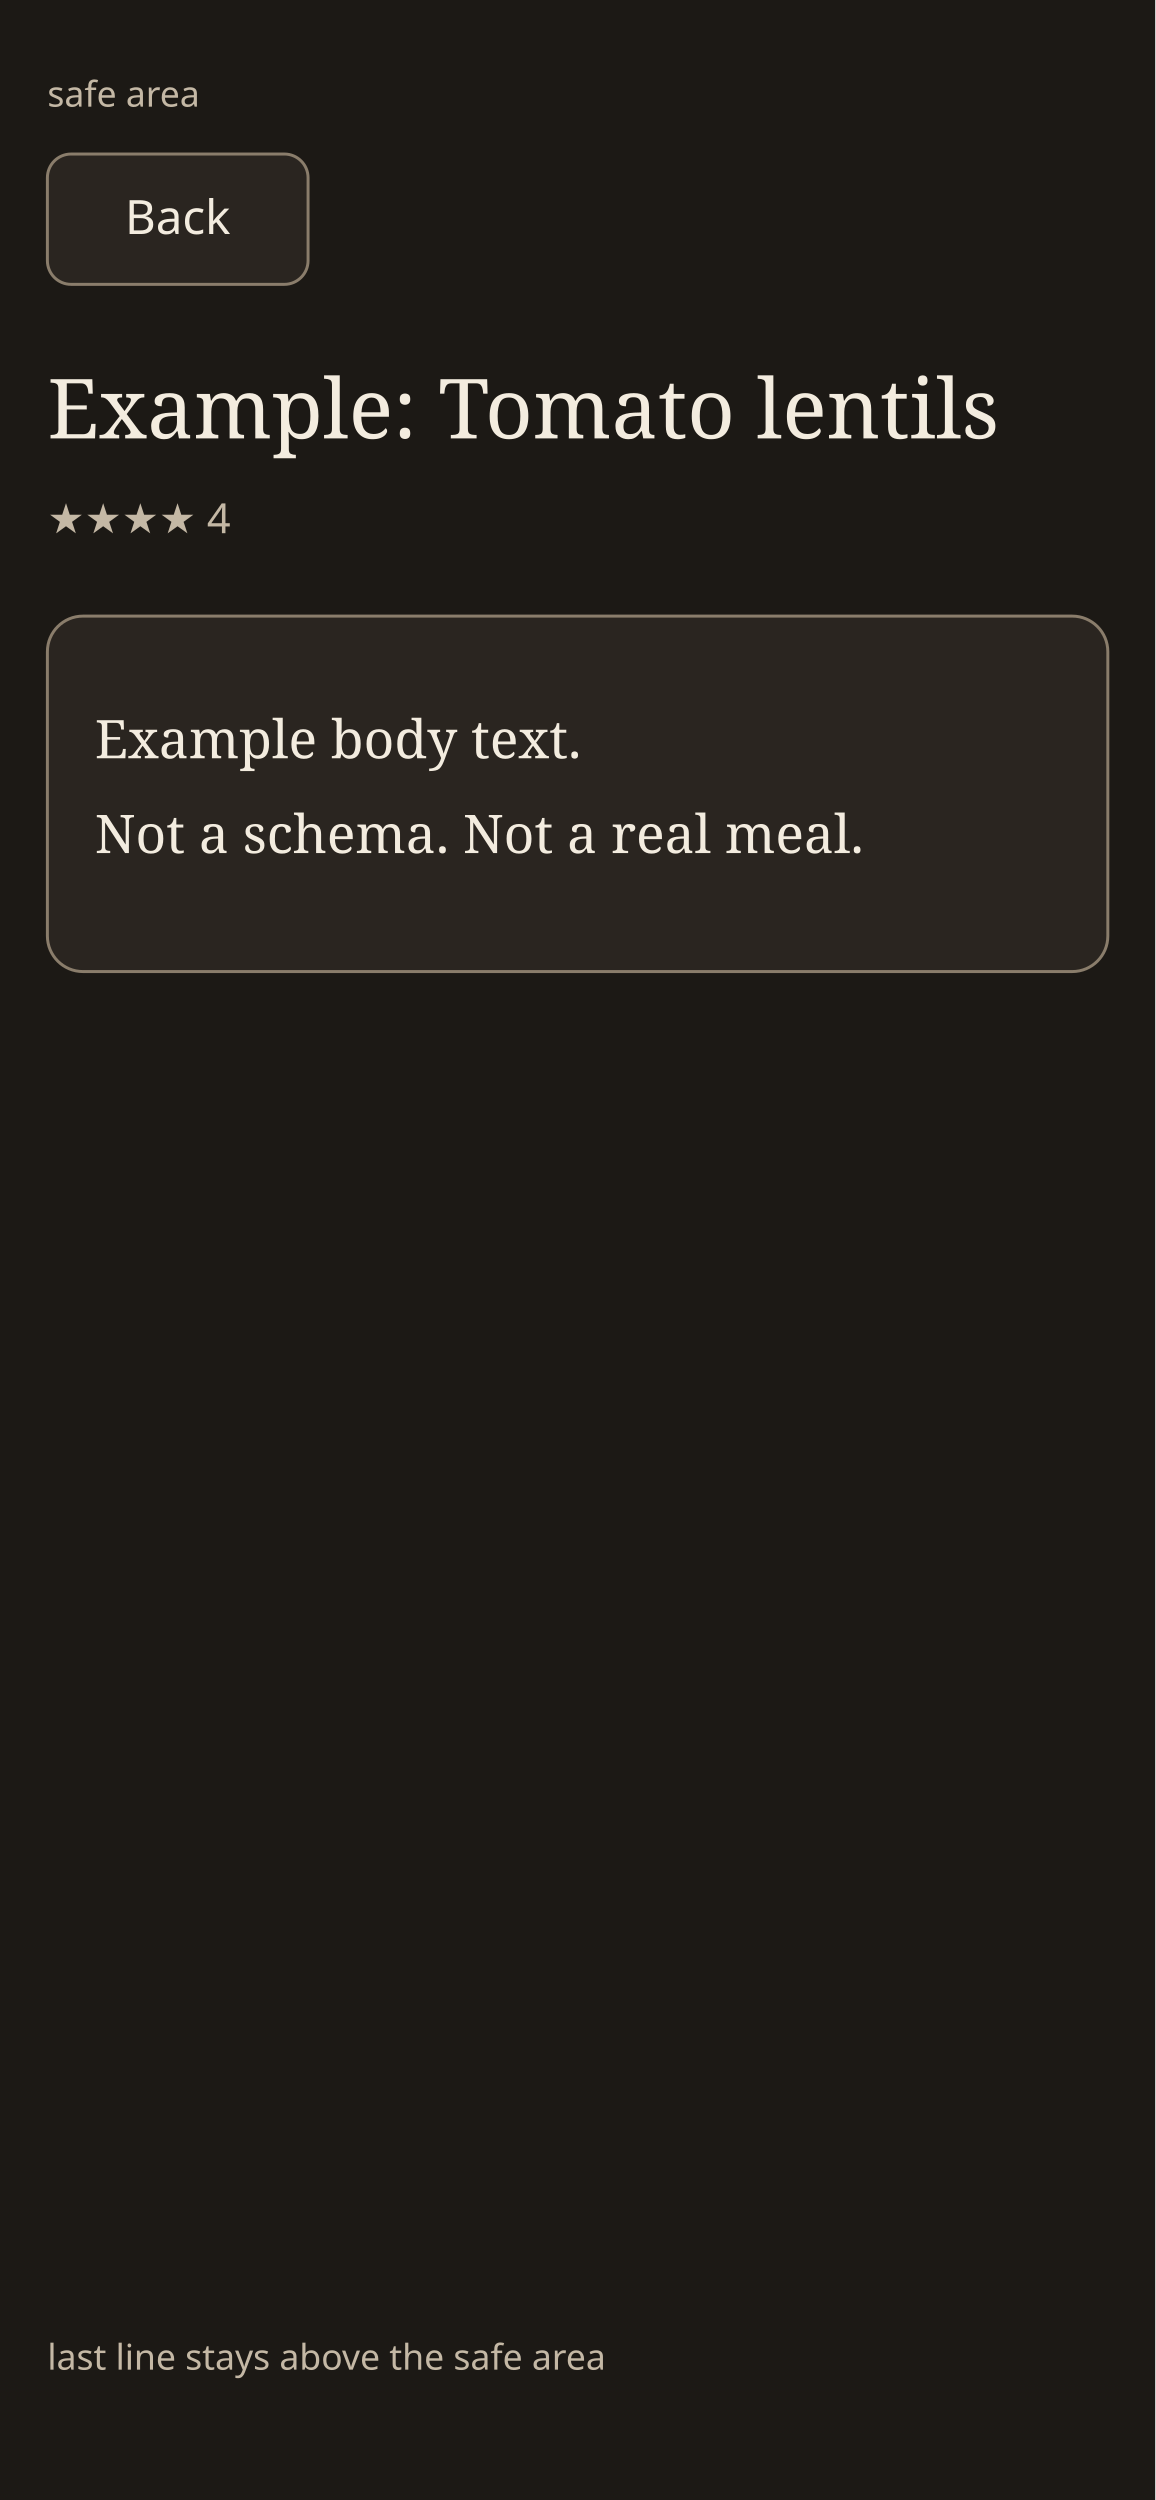
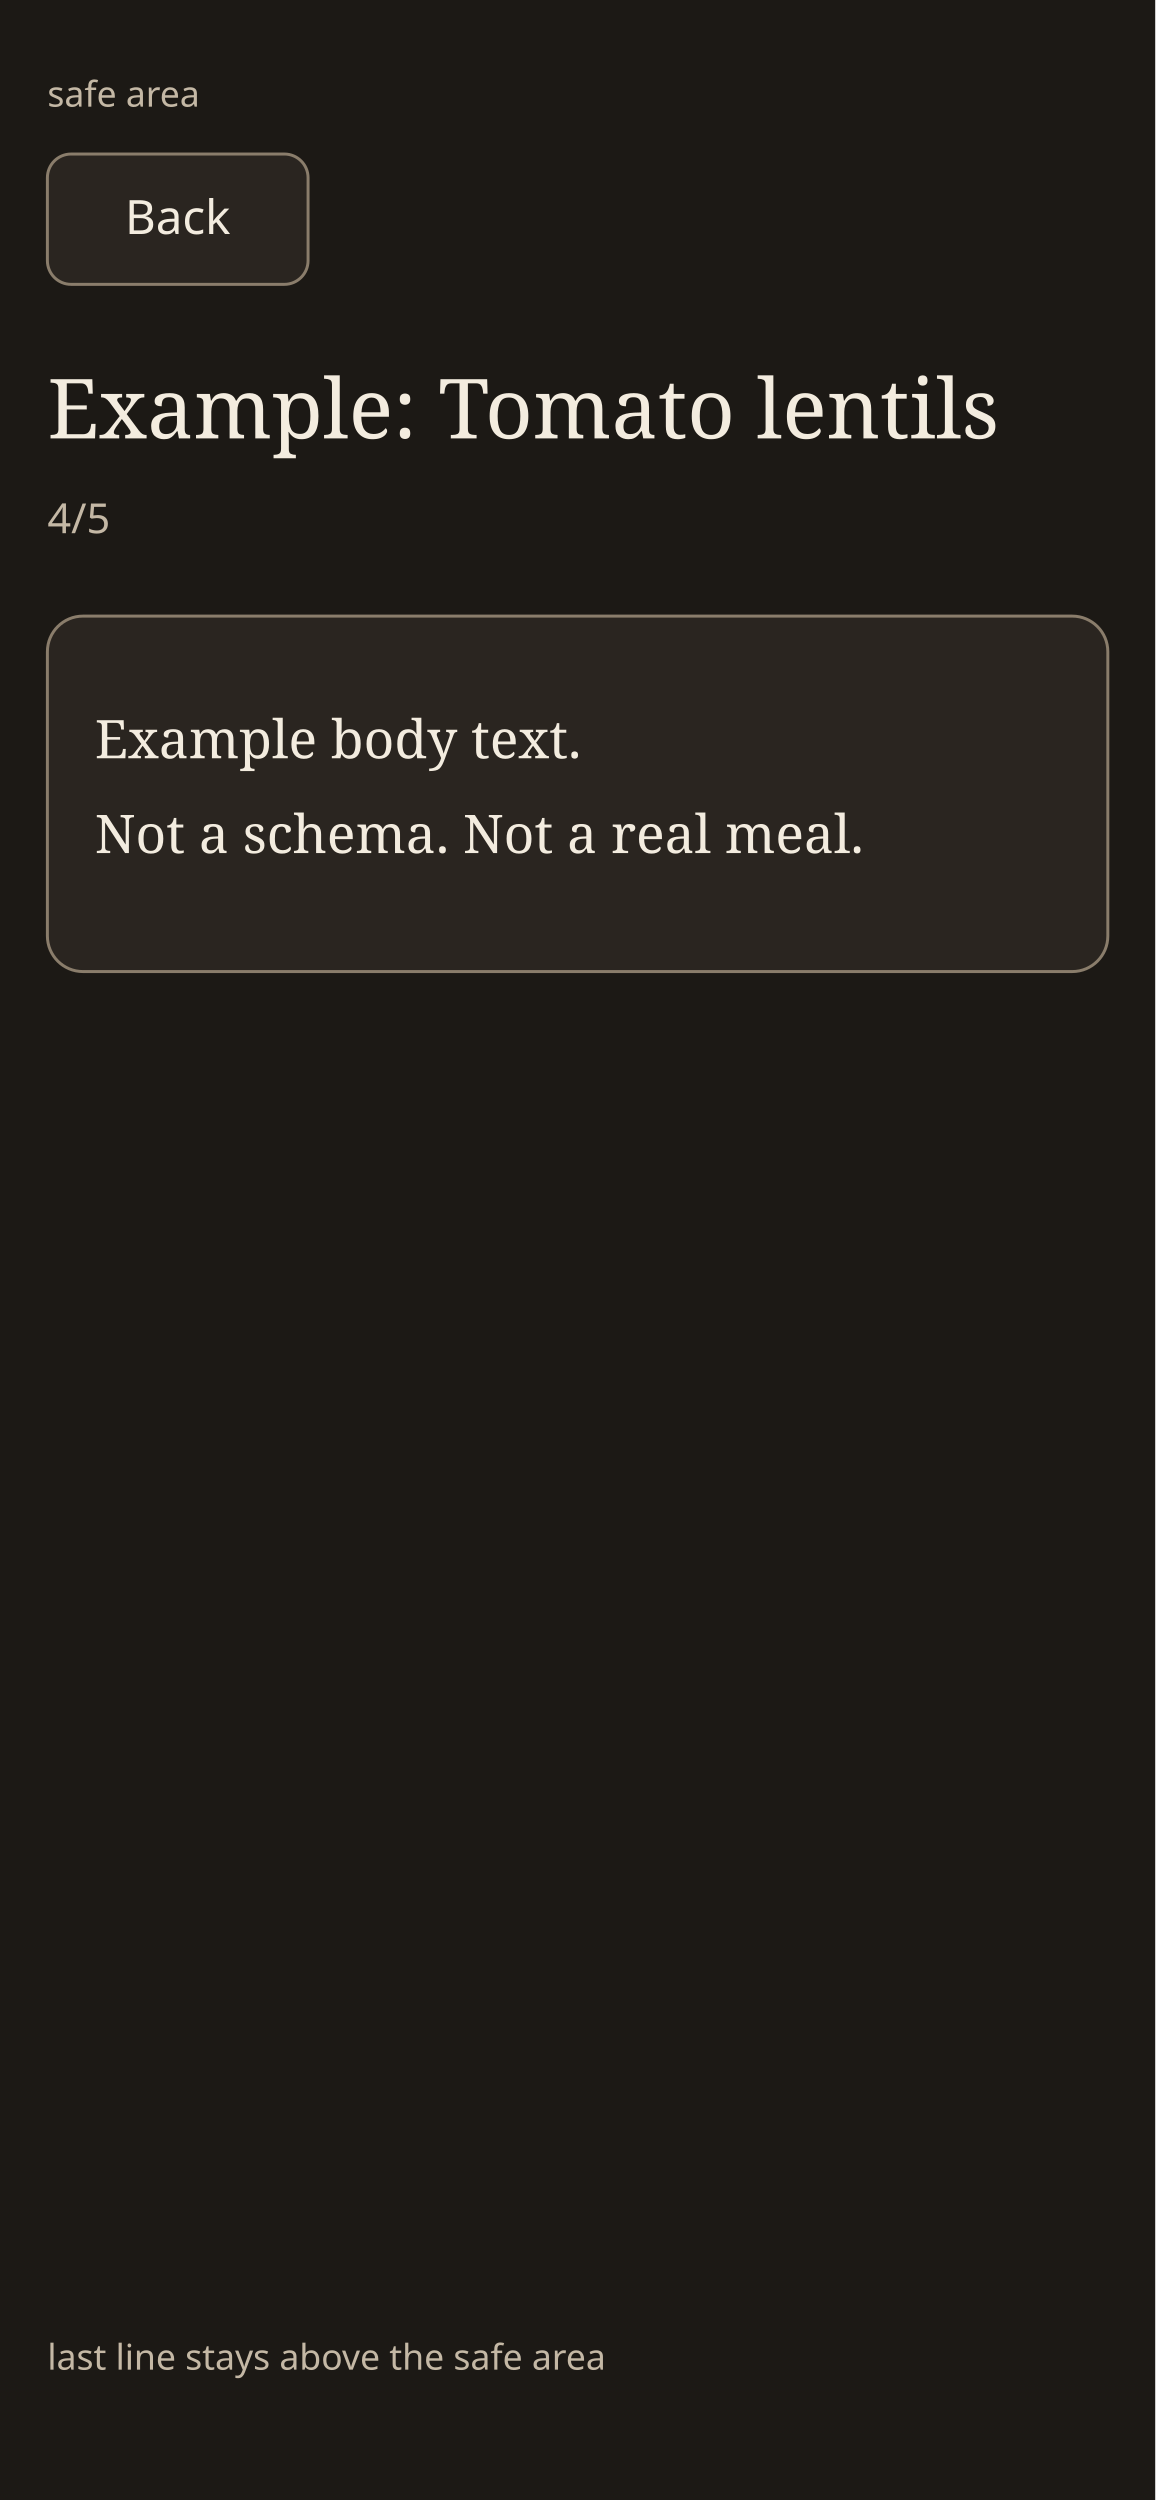
<svg xmlns="http://www.w3.org/2000/svg" viewBox="0 0 390 844" role="img">
  <rect width="390" height="844" fill="#1c1915" />
  <text x="16" y="36" fill="#c4b8a5" font-family="system-ui, sans-serif" font-size="12">safe area</text>
  <rect x="16" y="52" width="88" height="44" rx="8" fill="#2a2520" stroke="#8a7d6b" />
  <text x="60" y="79" text-anchor="middle" fill="#f3ecdf" font-family="system-ui, sans-serif" font-size="16">Back</text>
  <text x="16" y="148" fill="#f3ecdf" font-family="Georgia, serif" font-size="28">Example: Tomato lentils</text>
-   <text x="16" y="180" fill="#c4b8a5" font-family="system-ui, sans-serif" font-size="14">★★★★ 4</text>
+   <text x="16" y="180" fill="#c4b8a5" font-family="system-ui, sans-serif" font-size="14">4/5</text>
  <rect x="16" y="208" width="358" height="120" rx="12" fill="#2a2520" stroke="#8a7d6b" />
  <text x="32" y="256" fill="#f3ecdf" font-family="Georgia, serif" font-size="18">Example body text.</text>
  <text x="32" y="288" fill="#f3ecdf" font-family="Georgia, serif" font-size="18">Not a schema. Not a real meal.</text>
  <text x="16" y="800" fill="#c4b8a5" font-family="system-ui, sans-serif" font-size="12">last line stays above the safe area</text>
</svg>
